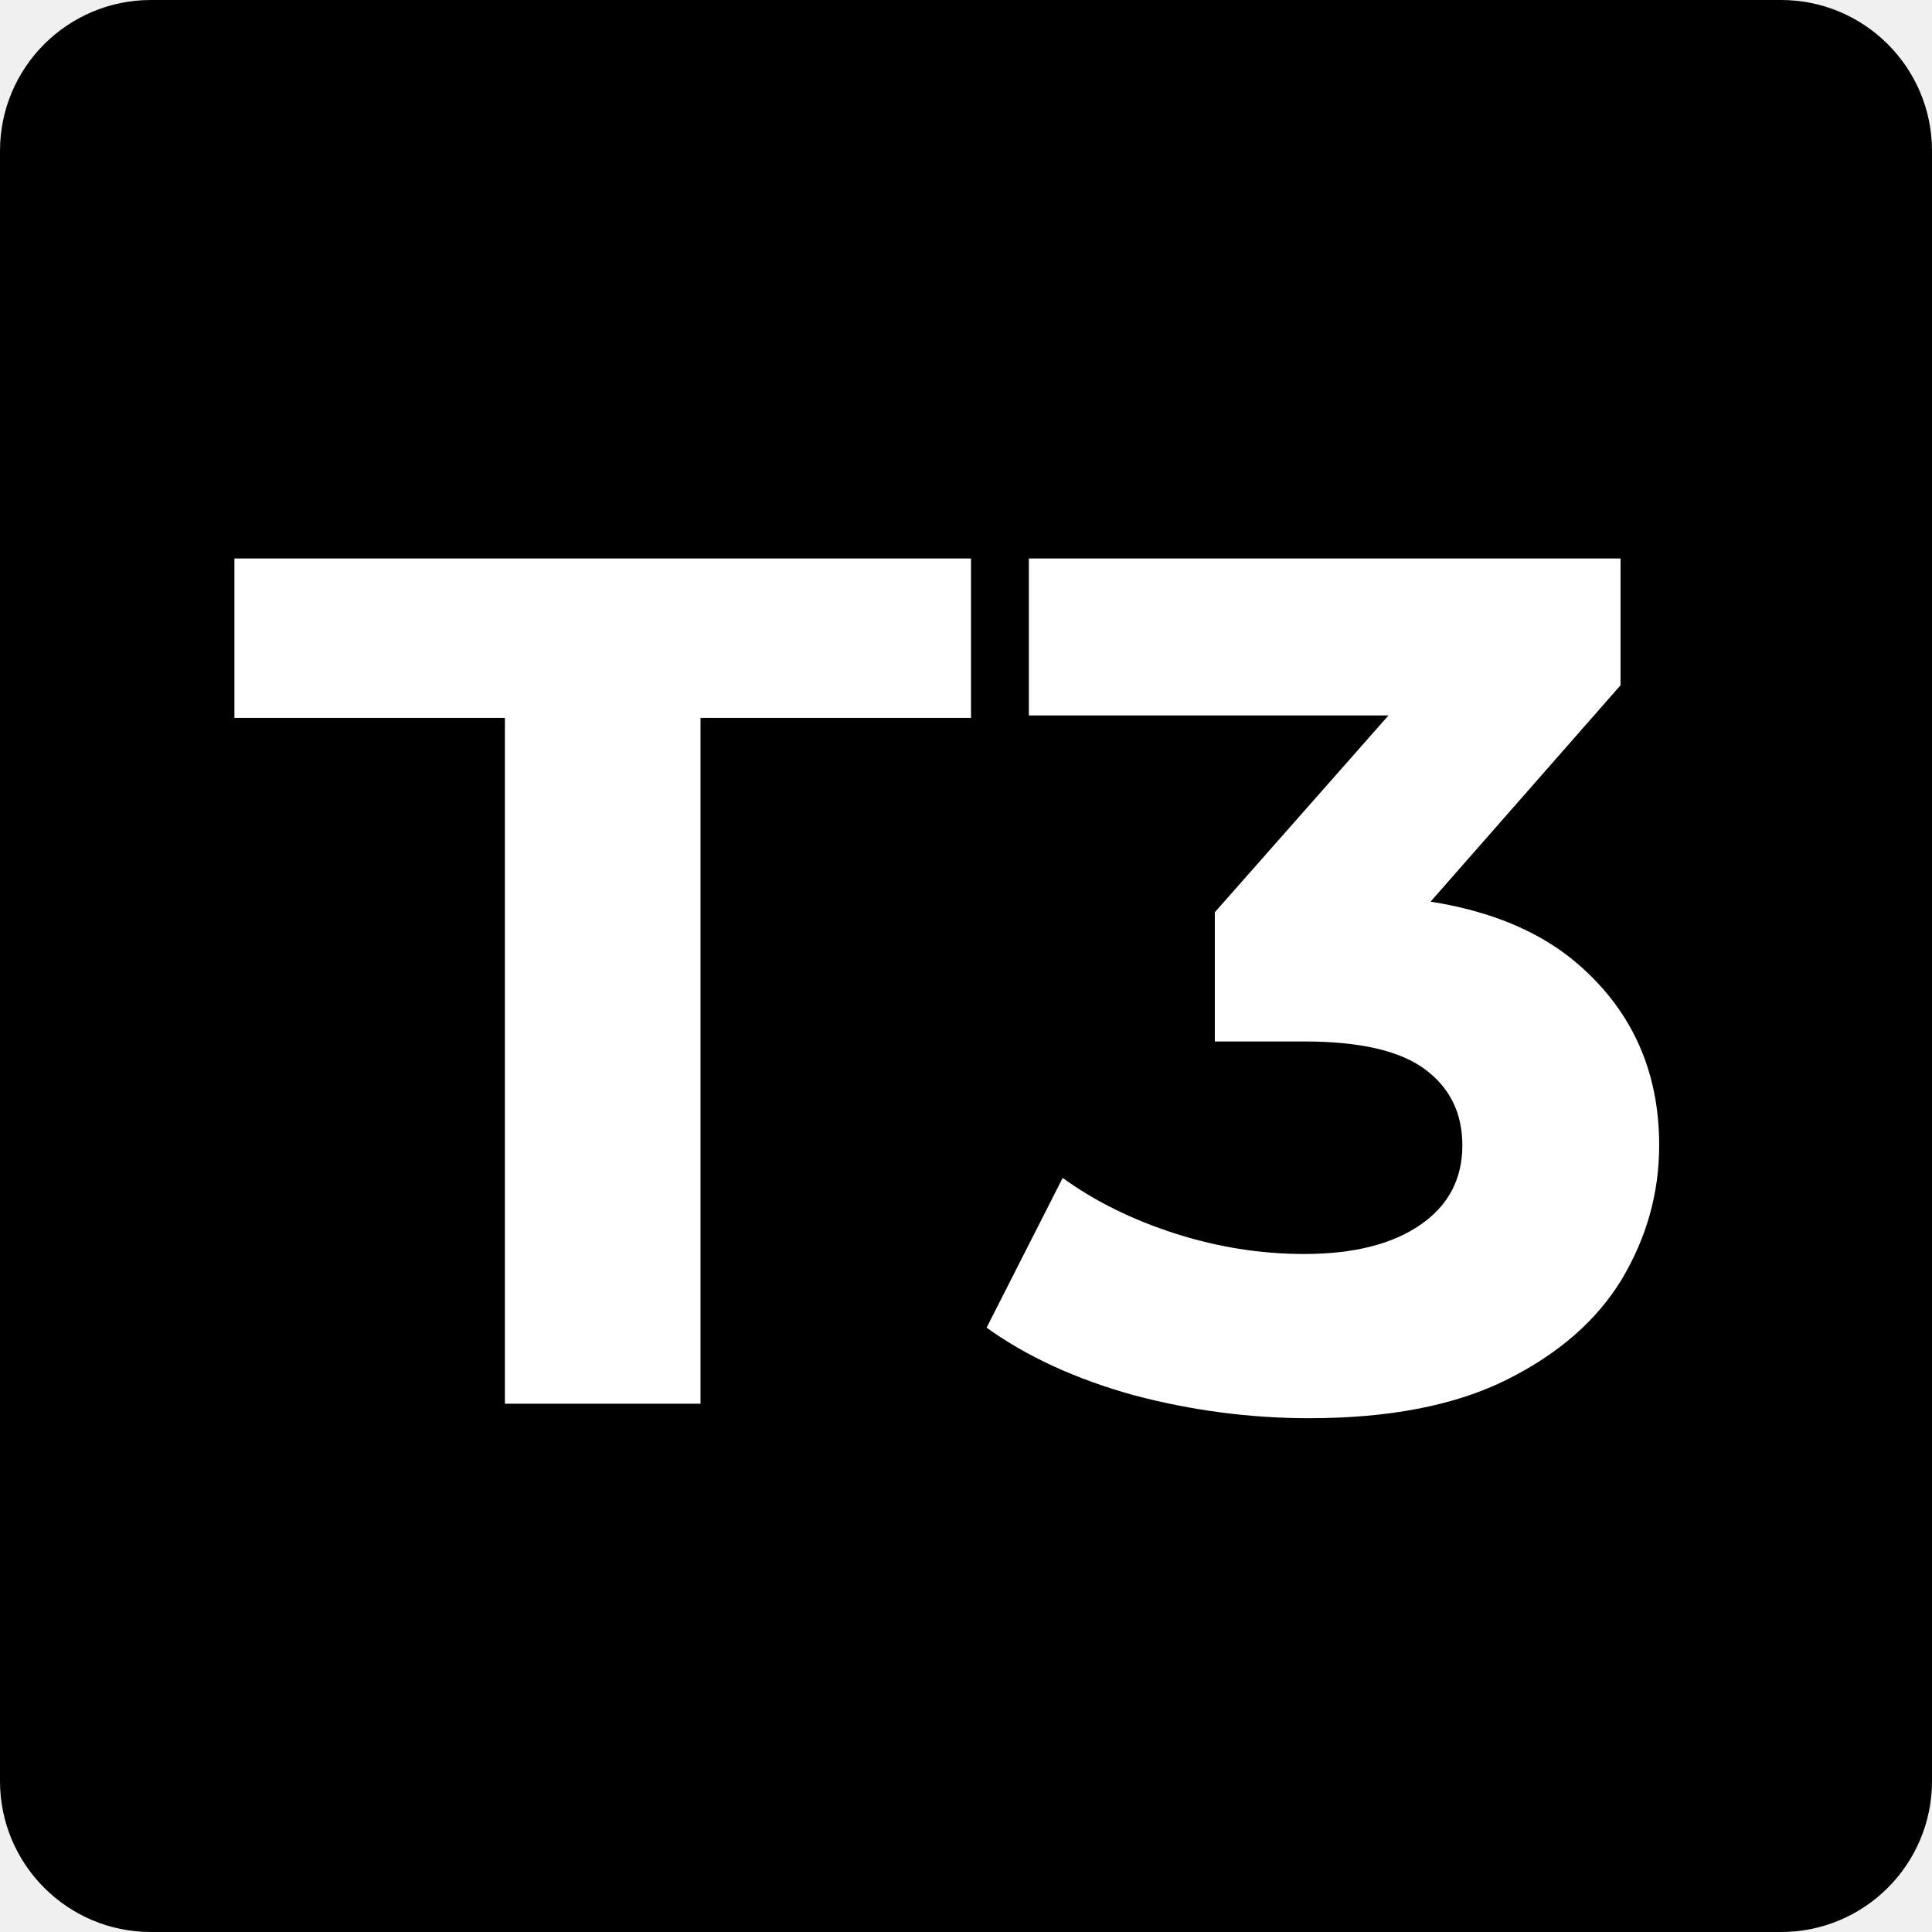
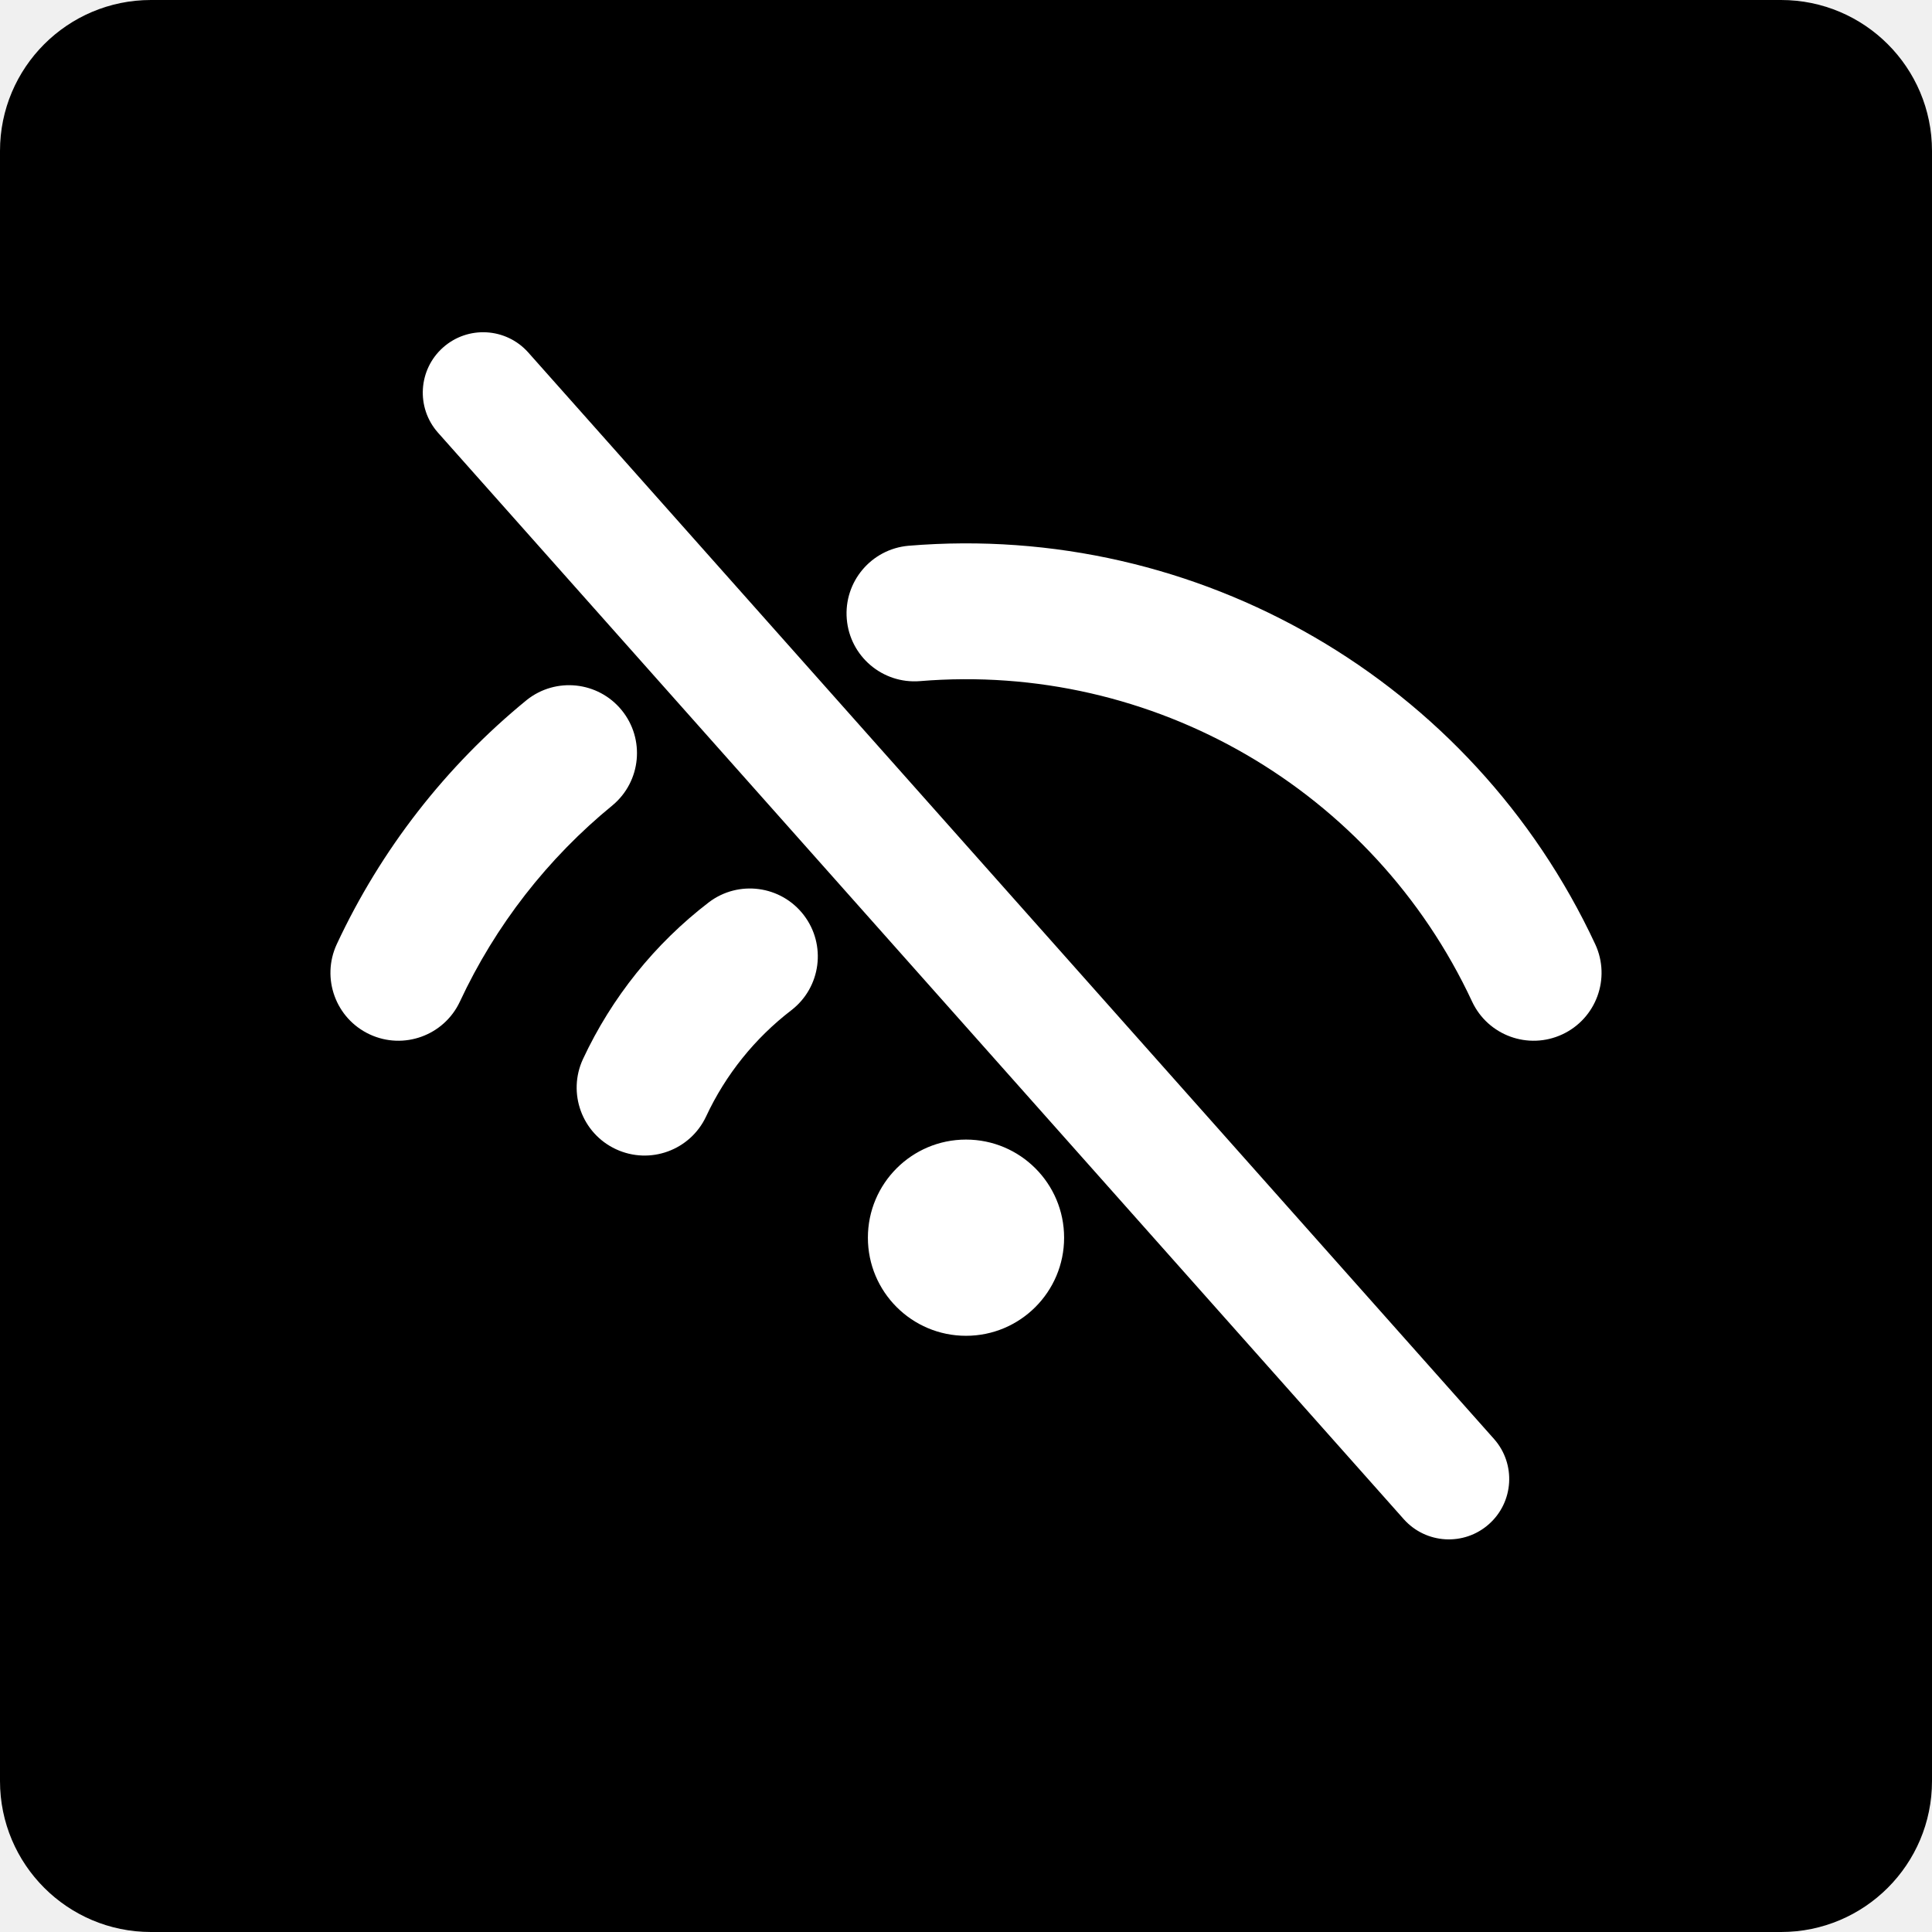
<svg xmlns="http://www.w3.org/2000/svg" width="128" height="128" viewBox="0 0 128 128" fill="none">
  <path d="M0 10C0 4.477 4.477 0 10 0H118C123.523 0 128 4.477 128 10V118C128 123.523 123.523 128 118 128H10C4.477 128 0 123.523 0 118V10Z" fill="black" />
-   <path d="M33.451 93V47.56H15.531V37H64.331V47.56H46.411V93H33.451ZM86.725 93.96C82.832 93.96 78.965 93.453 75.125 92.44C71.285 91.373 68.032 89.88 65.365 87.96L70.405 78.04C72.539 79.587 75.019 80.813 77.845 81.72C80.672 82.627 83.525 83.08 86.405 83.08C89.659 83.08 92.219 82.44 94.085 81.16C95.952 79.88 96.885 78.12 96.885 75.88C96.885 73.747 96.059 72.067 94.405 70.84C92.752 69.613 90.085 69 86.405 69H80.485V60.44L96.085 42.76L97.525 47.4H68.165V37H107.365V45.4L91.845 63.08L85.285 59.32H89.045C95.925 59.32 101.125 60.867 104.645 63.96C108.165 67.053 109.925 71.027 109.925 75.88C109.925 79.027 109.099 81.987 107.445 84.76C105.792 87.48 103.259 89.693 99.845 91.4C96.432 93.107 92.059 93.96 86.725 93.96Z" fill="white" />
+   <path d="M57.5 82a6.5 6.5 0 1 0 13 0a6.5 6.5 0 1 0 -13 0ZM38.623 70.167A28 28 0 0 1 46.955 59.786A4.5 4.5 0 0 1 52.434 66.926A19 19 0 0 0 46.78 73.97A4.5 4.5 0 0 1 38.623 70.167ZM22.31 62.56A46 46 0 0 1 34.896 46.378A4.5 4.5 0 0 1 40.59 53.347A37 37 0 0 0 30.467 66.363A4.5 4.5 0 0 1 22.31 62.56ZM60.191 36.158A46 46 0 0 1 105.69 62.56A4.5 4.5 0 0 1 97.533 66.363A37 37 0 0 0 60.936 45.127A4.5 4.5 0 0 1 60.191 36.158ZM29.01 28.657L93.01 100.657A4 4 0 0 0 98.99 95.343L34.99 23.343A4 4 0 0 0 29.01 28.657Z" fill="white" />
</svg>
